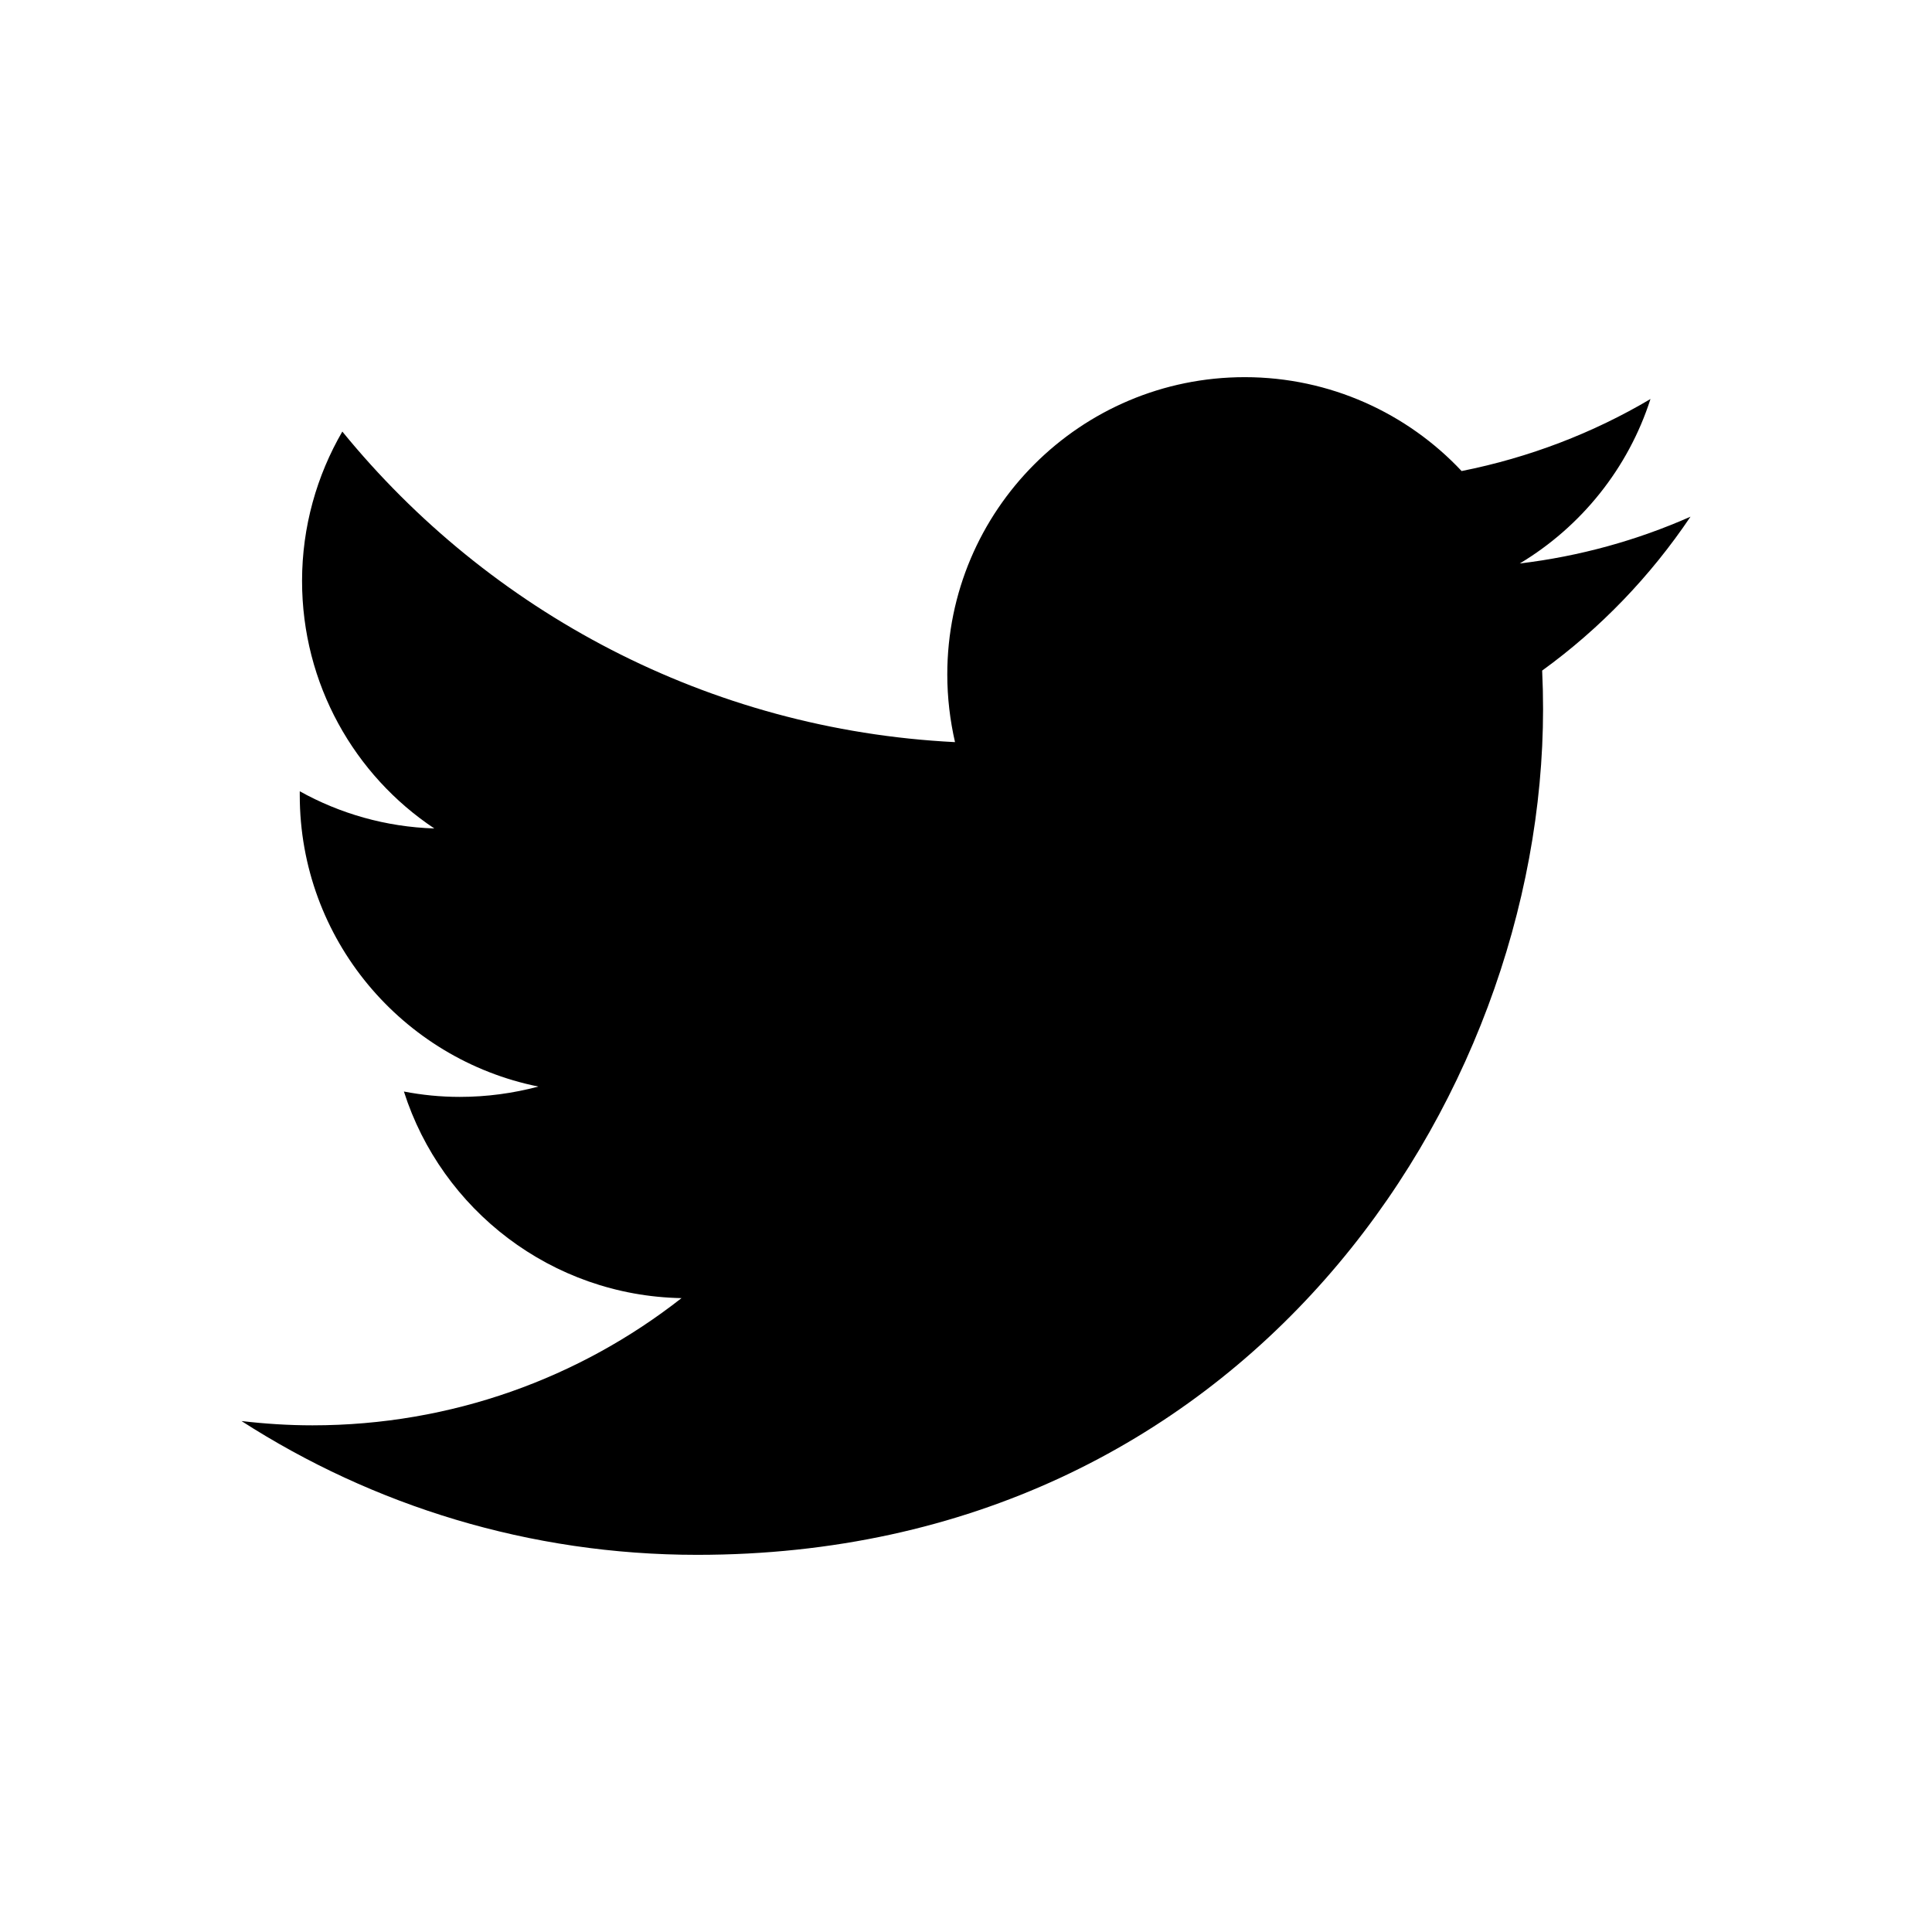
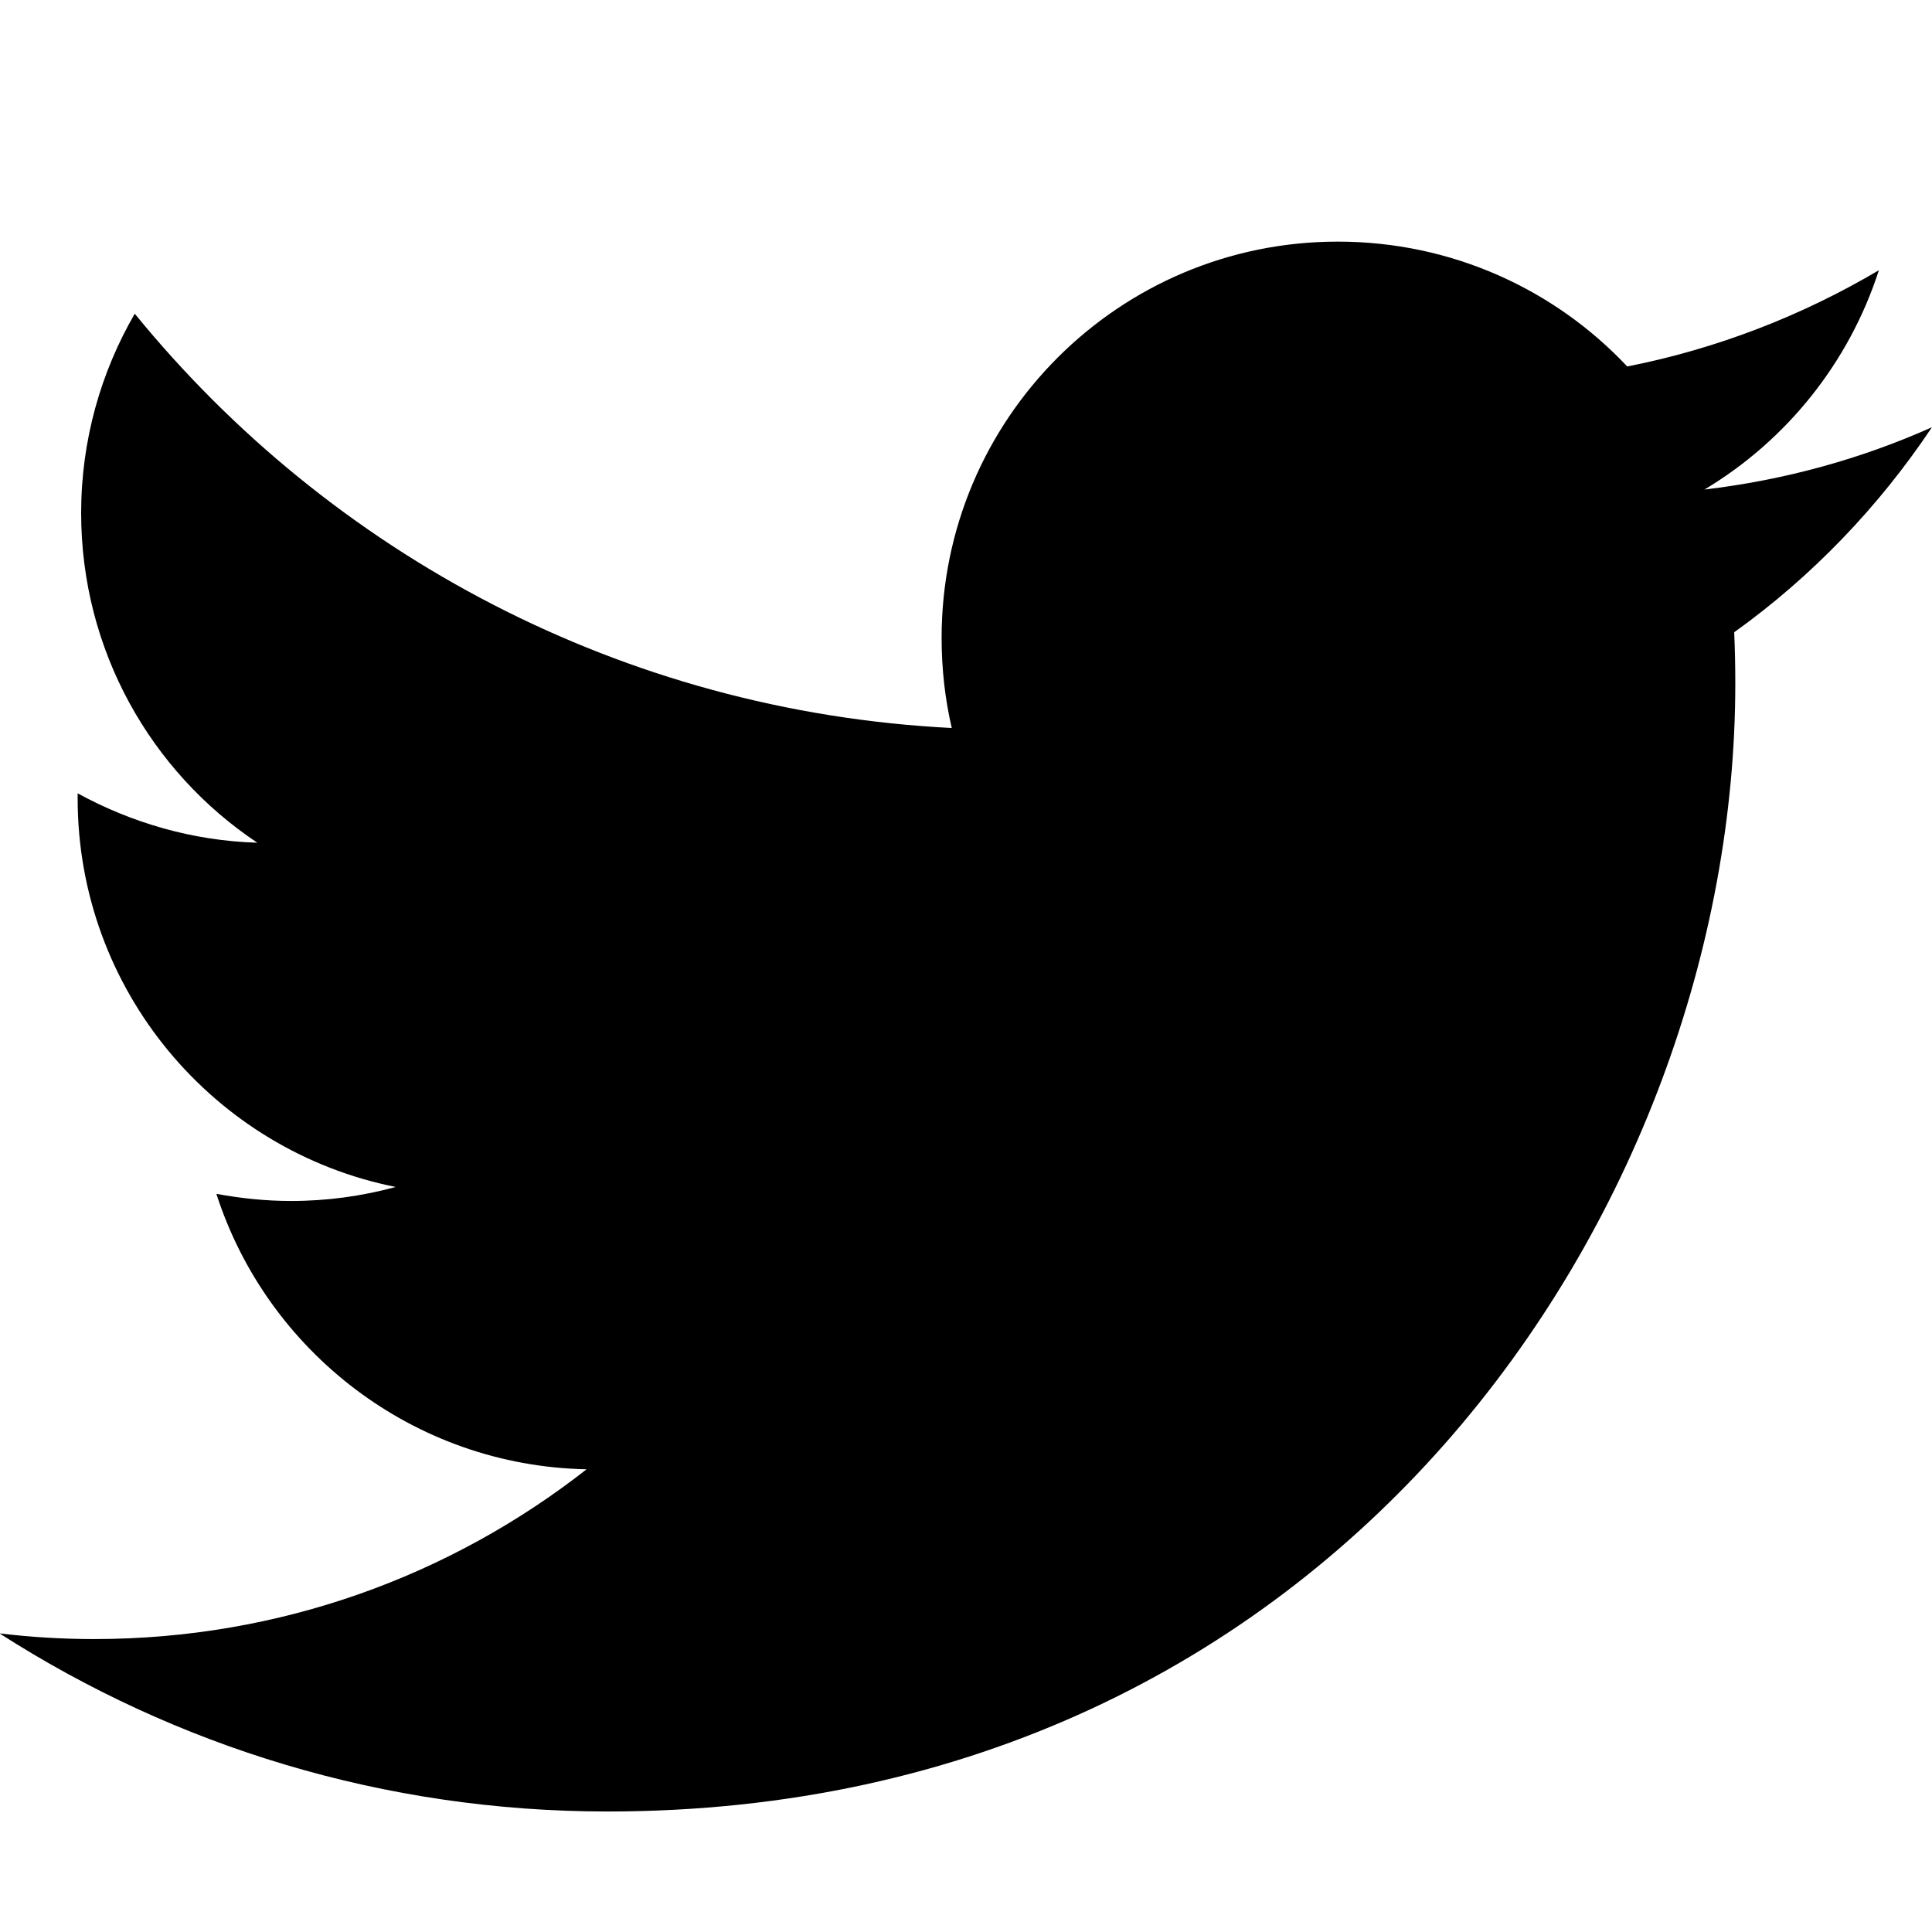
- <svg xmlns="http://www.w3.org/2000/svg" version="1.1" id="twitter" x="0px" y="0px" width="32px" height="32px" viewBox="0 0 32 32" enable-background="new 0 0 32 32" xml:space="preserve">
-   <path d="M11.548,25.753c-2.78,0-5.369-0.815-7.548-2.216c0.384,0.045,0.775,0.071,1.176,0.071  c2.306,0,4.429-0.787,6.112-2.107c-2.154-0.04-3.975-1.465-4.598-3.422c0.3,0.058,0.609,0.089,0.924,0.089  c0.45,0,0.886-0.06,1.303-0.171c-2.256-0.455-3.952-2.443-3.952-4.826v-0.065c0.663,0.369,1.422,0.59,2.229,0.616  c-1.324-0.881-2.191-2.393-2.191-4.1c0-0.899,0.245-1.747,0.667-2.474c2.43,2.98,6.059,4.939,10.148,5.144  c-0.082-0.358-0.128-0.734-0.128-1.121c0-2.719,2.206-4.924,4.927-4.924c1.413,0,2.696,0.6,3.592,1.555  c1.12-0.223,2.18-0.631,3.128-1.193c-0.368,1.147-1.147,2.114-2.165,2.724C26.166,9.214,27.116,8.949,28,8.558  c-0.663,0.986-1.496,1.853-2.457,2.549c0.01,0.211,0.015,0.424,0.015,0.637C25.558,18.247,20.603,25.754,11.548,25.753" />
+ <svg xmlns="http://www.w3.org/2000/svg" version="1.1" width="16" height="16" viewBox="0 0 16 16">
+   <path fill="#000000" d="M16 3.538c-0.588 0.263-1.222 0.438-1.884 0.516 0.678-0.406 1.197-1.050 1.444-1.816-0.634 0.375-1.338 0.65-2.084 0.797-0.6-0.638-1.453-1.034-2.397-1.034-1.813 0-3.281 1.469-3.281 3.281 0 0.256 0.028 0.506 0.084 0.747-2.728-0.138-5.147-1.444-6.766-3.431-0.281 0.484-0.444 1.050-0.444 1.65 0 1.138 0.578 2.144 1.459 2.731-0.538-0.016-1.044-0.166-1.488-0.409 0 0.013 0 0.028 0 0.041 0 1.591 1.131 2.919 2.634 3.219-0.275 0.075-0.566 0.116-0.866 0.116-0.212 0-0.416-0.022-0.619-0.059 0.419 1.303 1.631 2.253 3.066 2.281-1.125 0.881-2.538 1.406-4.078 1.406-0.266 0-0.525-0.016-0.784-0.047 1.456 0.934 3.181 1.475 5.034 1.475 6.037 0 9.341-5.003 9.341-9.341 0-0.144-0.003-0.284-0.009-0.425 0.641-0.459 1.197-1.038 1.637-1.697z" />
</svg>
